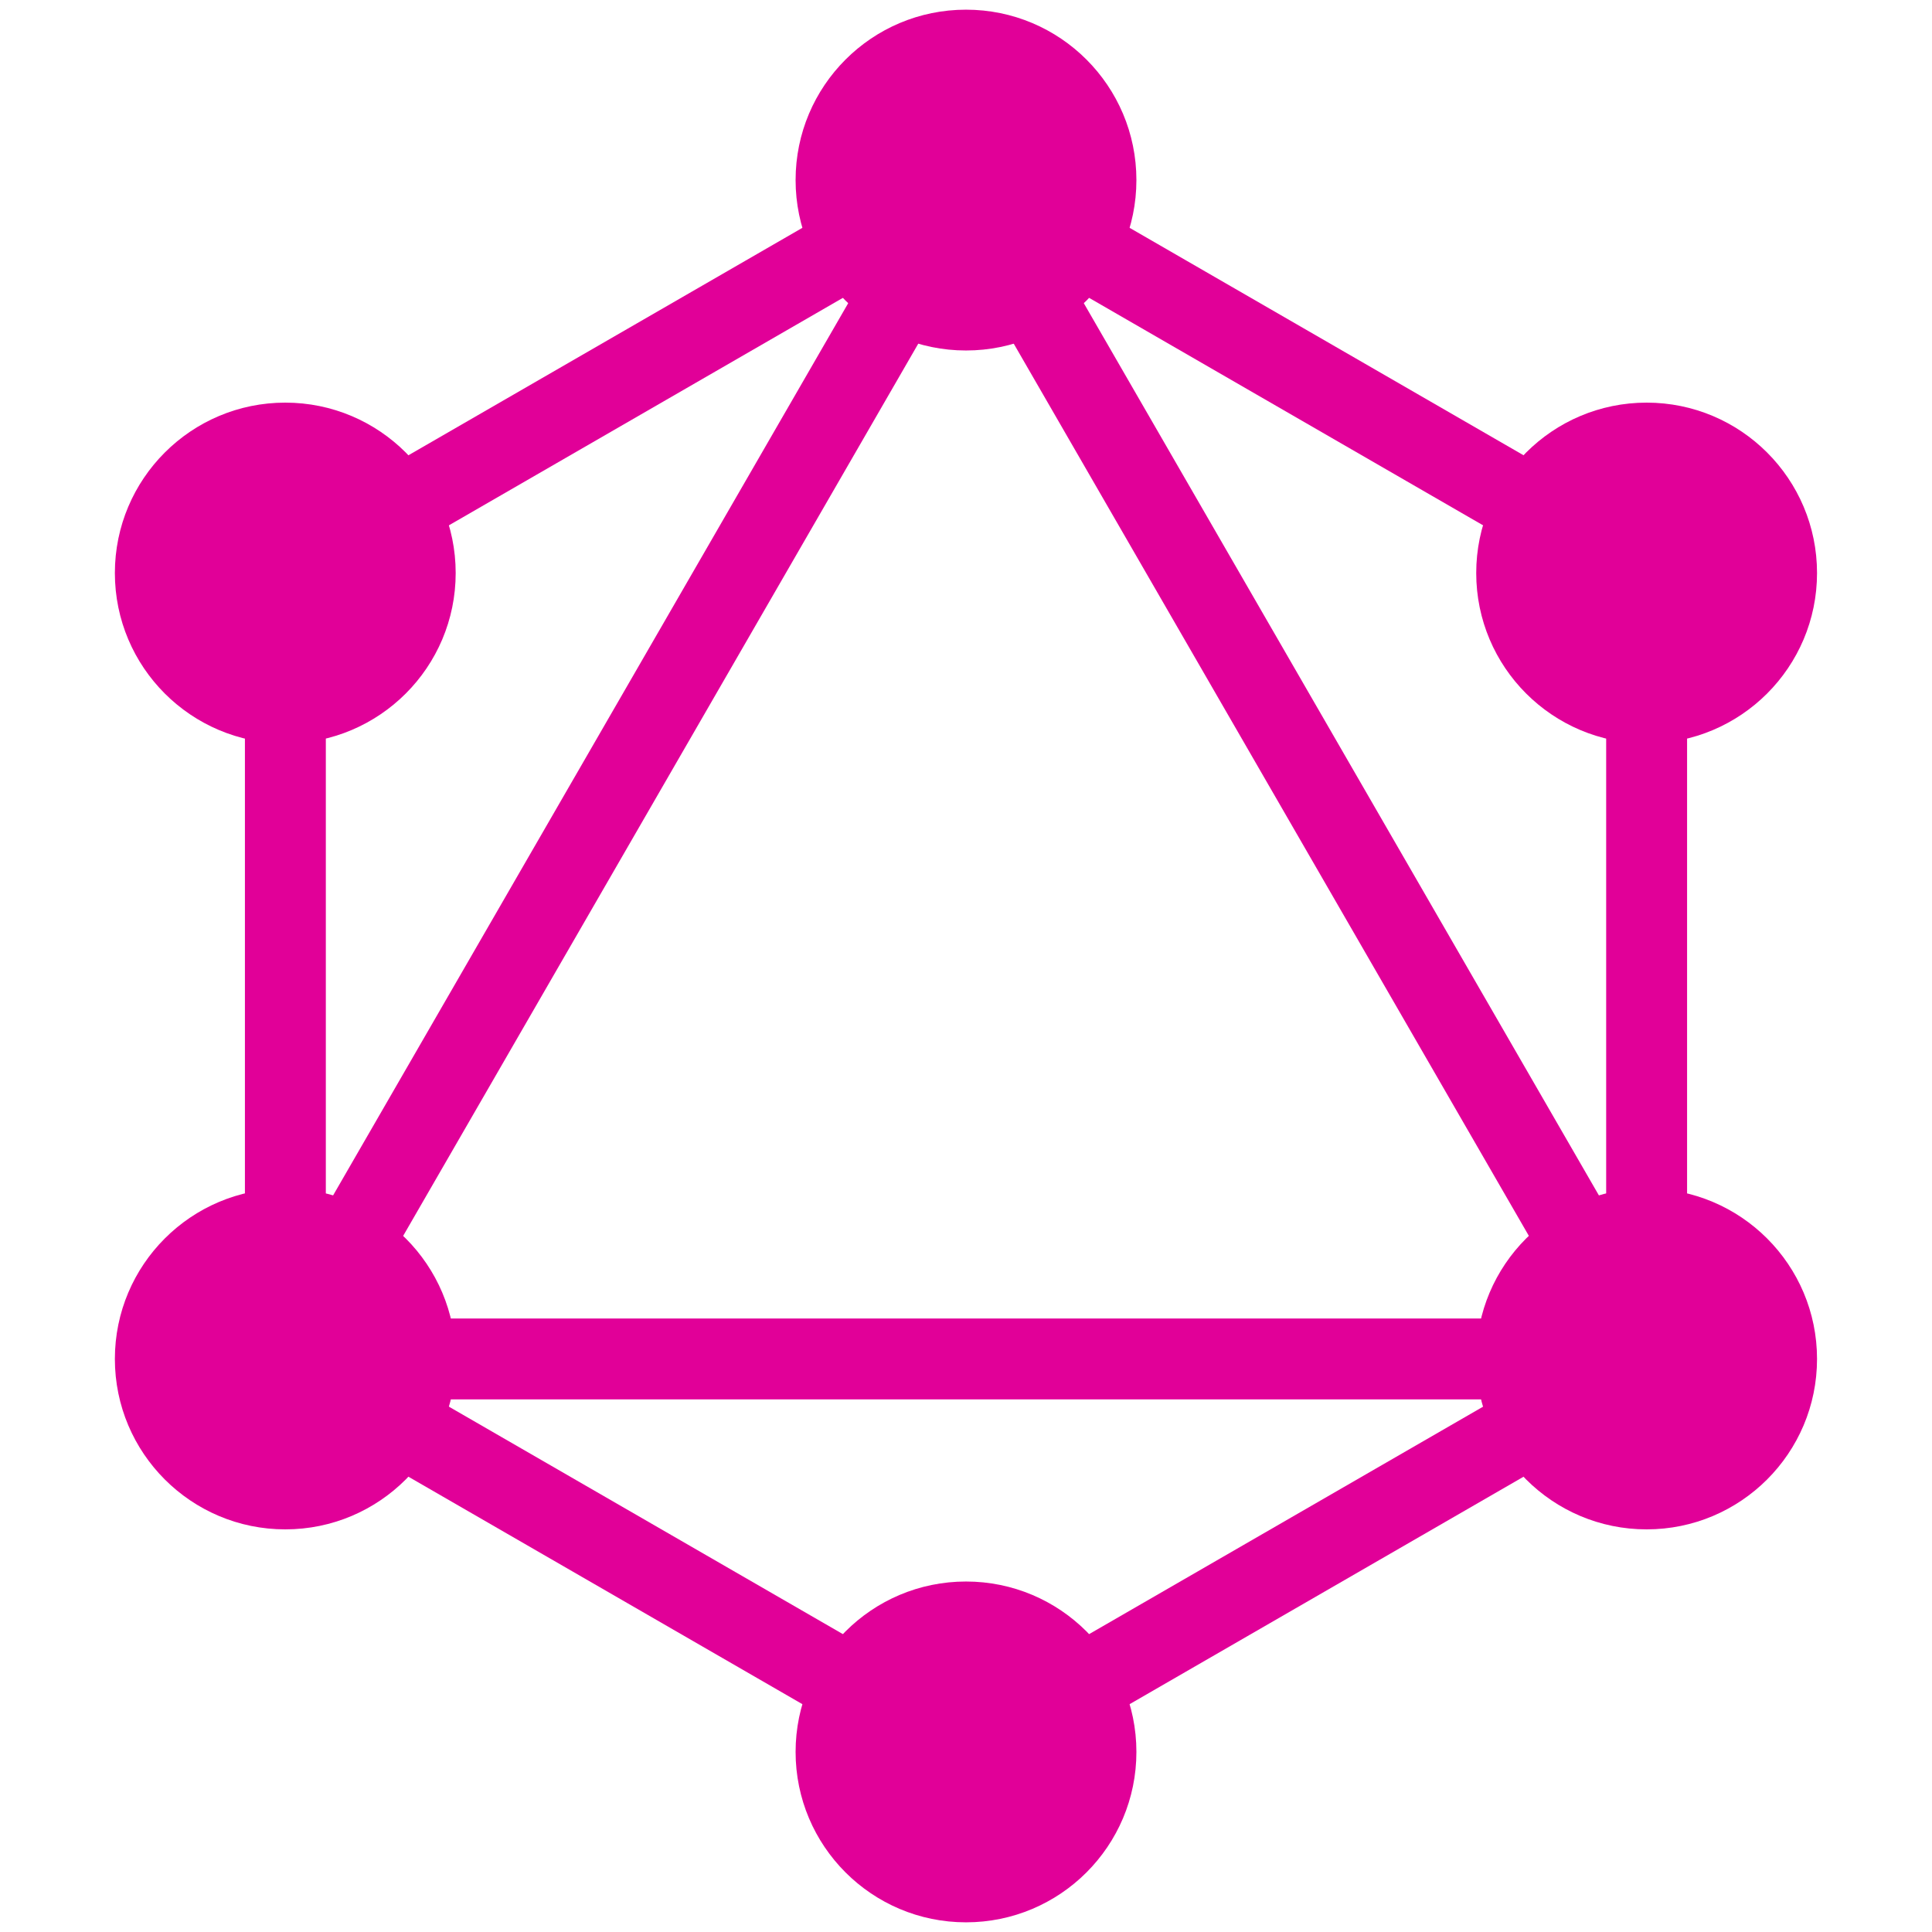
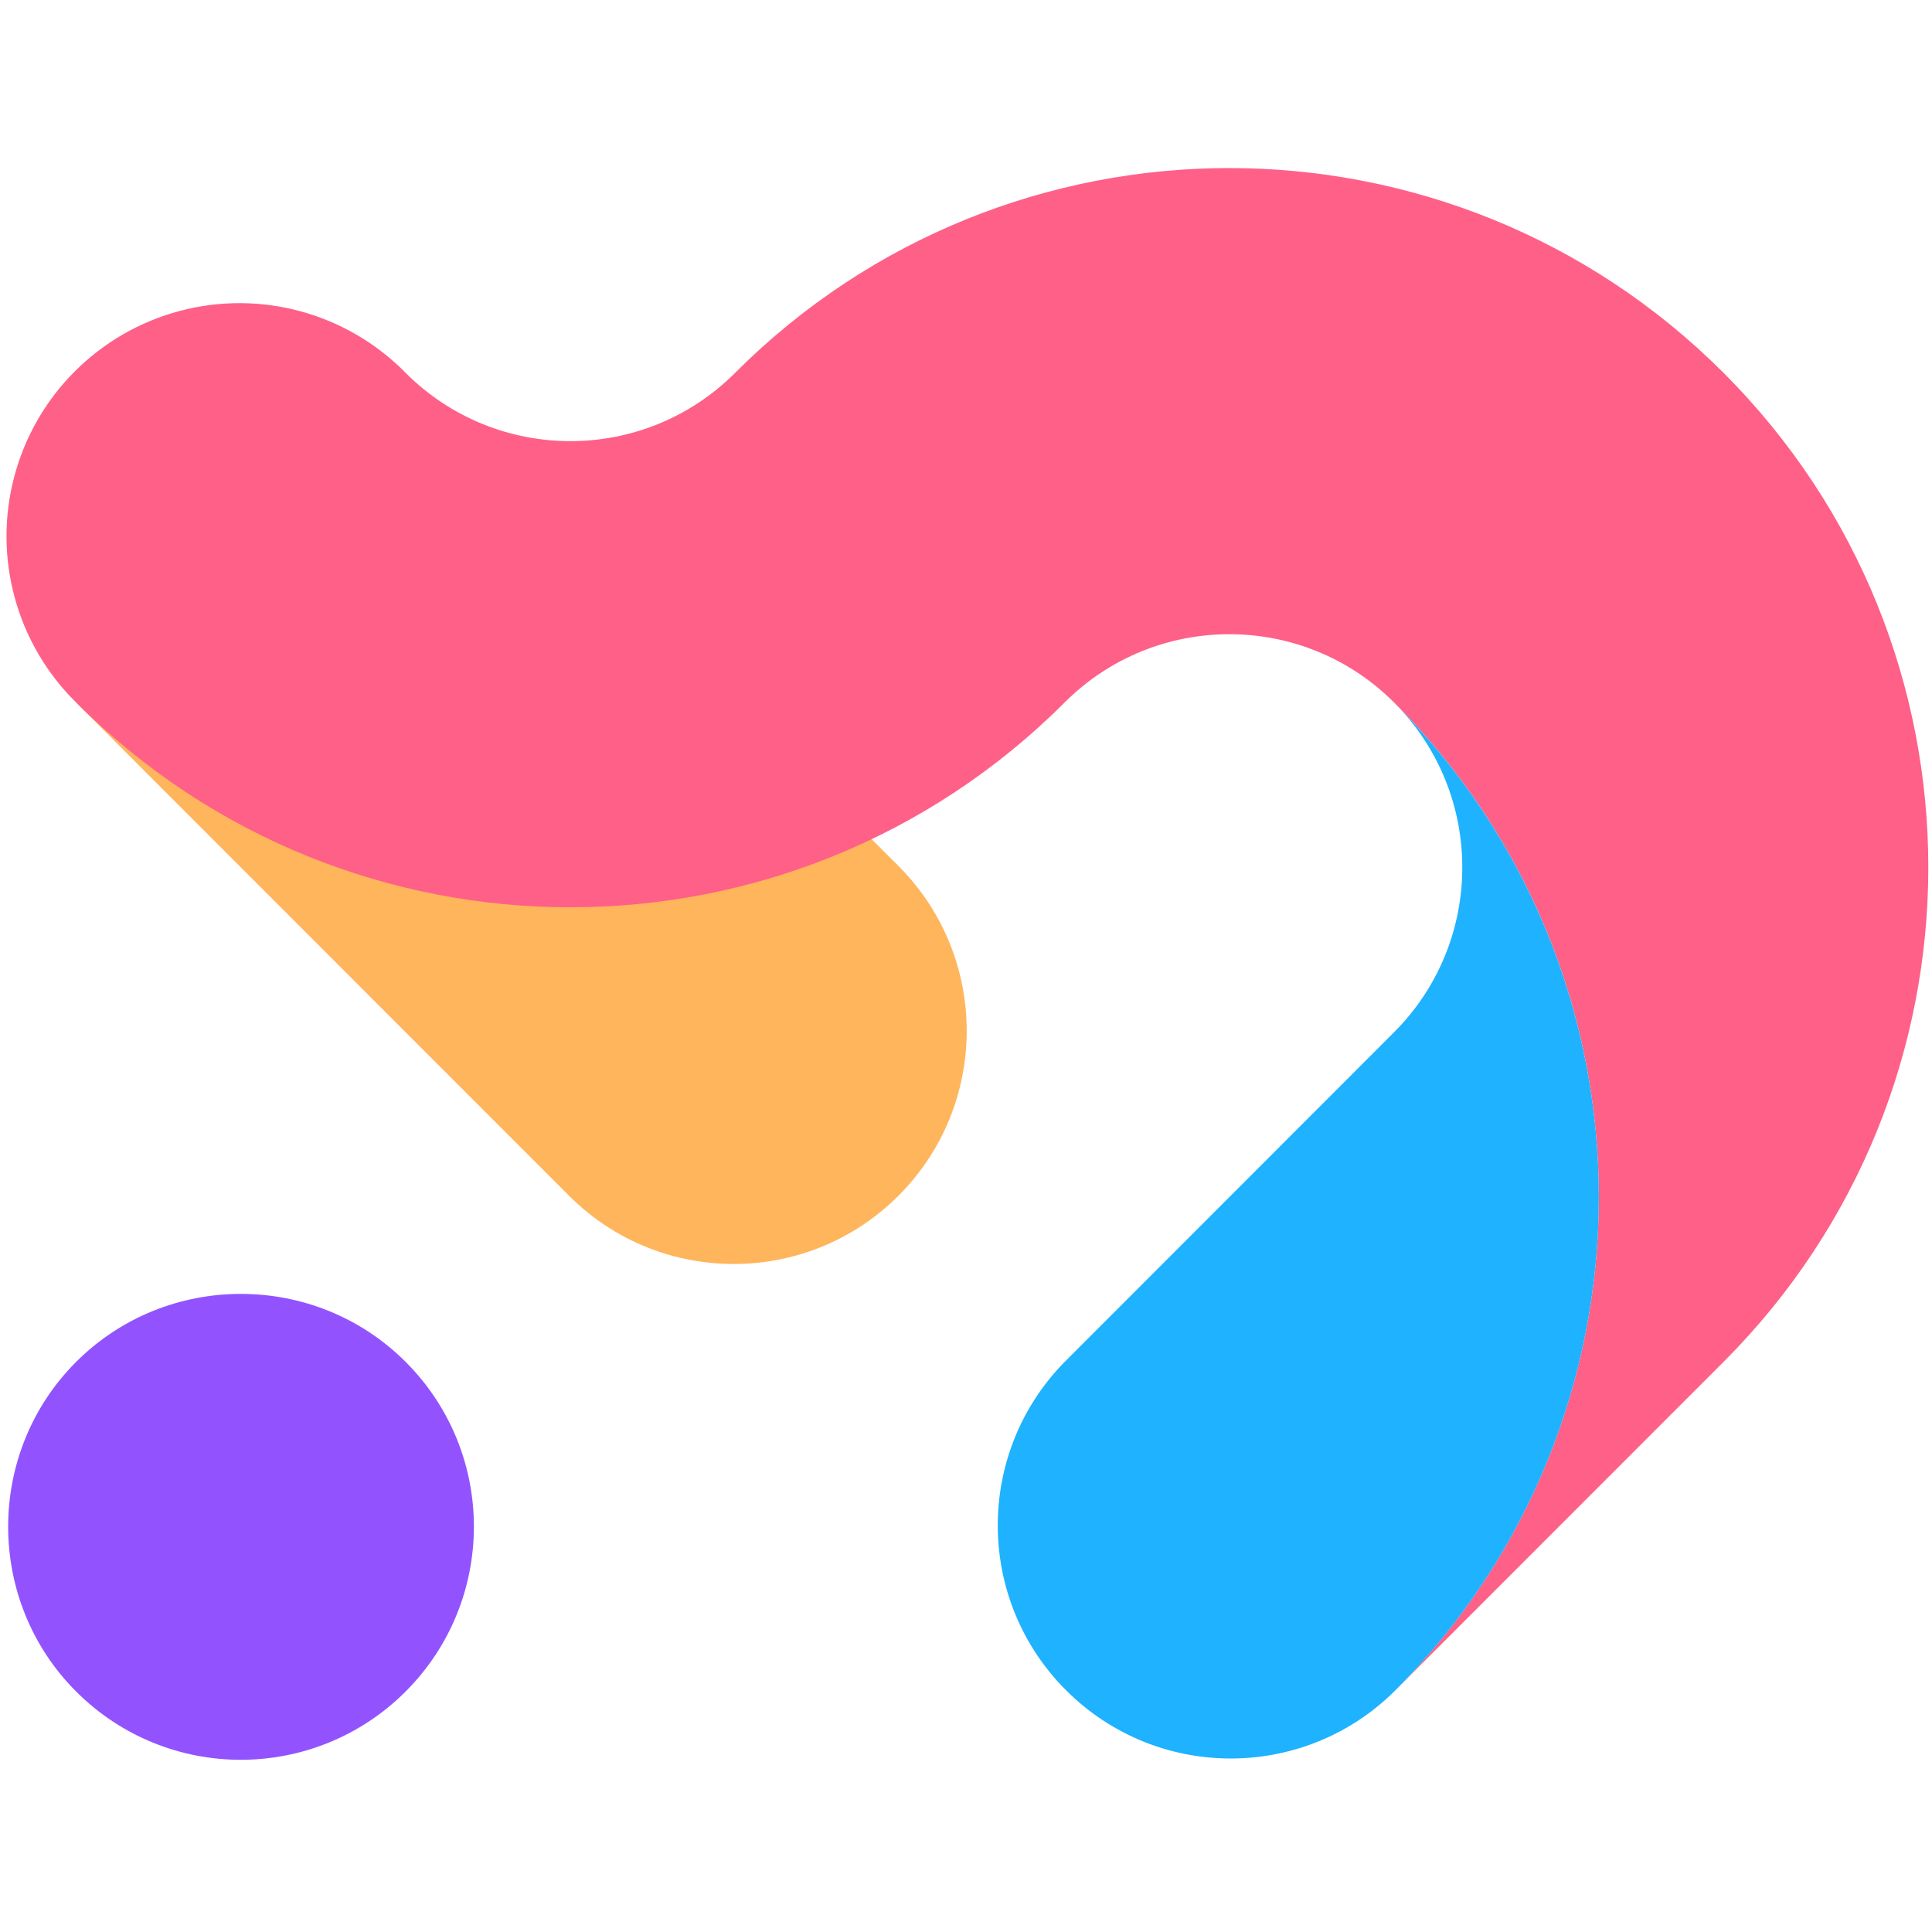
- <svg xmlns="http://www.w3.org/2000/svg" viewBox="0 0 100 100" fill="#e10098">
-   <style>svg{fill:color(display-p3 0.882 0 0.596);}</style>
-   <path fill-rule="evenodd" clip-rule="evenodd" d="M50 6.903L87.323 28.451V71.548L50 93.097L12.677 71.548V28.451L50 6.903ZM16.865 30.869V62.525L44.279 15.041L16.865 30.869ZM50 13.509L18.398 68.246H81.603L50 13.509ZM77.415 72.433H22.585L50 88.261L77.415 72.433ZM83.135 62.525L55.721 15.041L83.135 30.869V62.525Z" />
-   <circle cx="50" cy="9.321" r="8.82" />
-   <circle cx="85.229" cy="29.66" r="8.82" />
-   <circle cx="85.229" cy="70.34" r="8.82" />
-   <circle cx="50" cy="90.679" r="8.82" />
-   <circle cx="14.766" cy="70.34" r="8.82" />
-   <circle cx="14.766" cy="29.66" r="8.82" />
+ <svg xmlns="http://www.w3.org/2000/svg" version="1.1" x="0%" y="0%" width="100%" height="100%" viewBox="0 0 24.0 24.0" enable-background="new 0 0 24.0 24.0" xml:space="preserve" id="svg10">
+   <defs id="defs14" />
+   <g id="g835" transform="translate(-4.952251,-4.205307)">
+     <path fill="#ff8d06" stroke="#000000" fill-opacity="1" stroke-opacity="1" fill-rule="nonzero" stroke-width="0" stroke-linejoin="miter" stroke-linecap="square" d="m 5.898,12.933 h 8.186 l 2.047,2.048 a 2.894,2.896 0 0 1 -4.093,4.095" id="path2" style="fill:#ffb55b;fill-opacity:1" />
+     <path fill="#ff6087" stroke="#000000" fill-opacity="1" stroke-opacity="1" fill-rule="nonzero" stroke-width="0" stroke-linejoin="miter" stroke-linecap="square" d="m 22.27,25.218 a 8.683,8.687 0 0 0 0,-12.286 2.894,2.896 0 0 0 -4.093,0 8.683,8.687 0 0 1 -12.279,0 2.894,2.896 0 1 1 4.093,-4.095 2.894,2.896 0 0 0 4.093,0 8.683,8.687 0 1 1 12.279,12.286" id="path4" />
+     <path fill="#1eb2ff" stroke="#000000" fill-opacity="1" stroke-opacity="1" fill-rule="nonzero" stroke-width="0" stroke-linejoin="miter" stroke-linecap="square" d="m 22.27,17.028 a 2.894,2.896 0 0 0 0,-4.095 8.683,8.687 0 0 1 0,12.286 2.894,2.896 0 0 1 -4.093,-4.095" id="path6" />
+     <path fill="#9253ff" stroke="#000000" fill-opacity="1" stroke-opacity="1" fill-rule="nonzero" stroke-width="0" stroke-linejoin="miter" stroke-linecap="square" d="m 9.991,21.123 c 1.136,1.136 1.126,2.969 0,4.095 -1.126,1.126 -2.957,1.136 -4.093,0 -1.126,-1.126 -1.126,-2.969 0,-4.095 1.126,-1.126 2.967,-1.126 4.093,0 z" id="path8" />
+   </g>
</svg>
